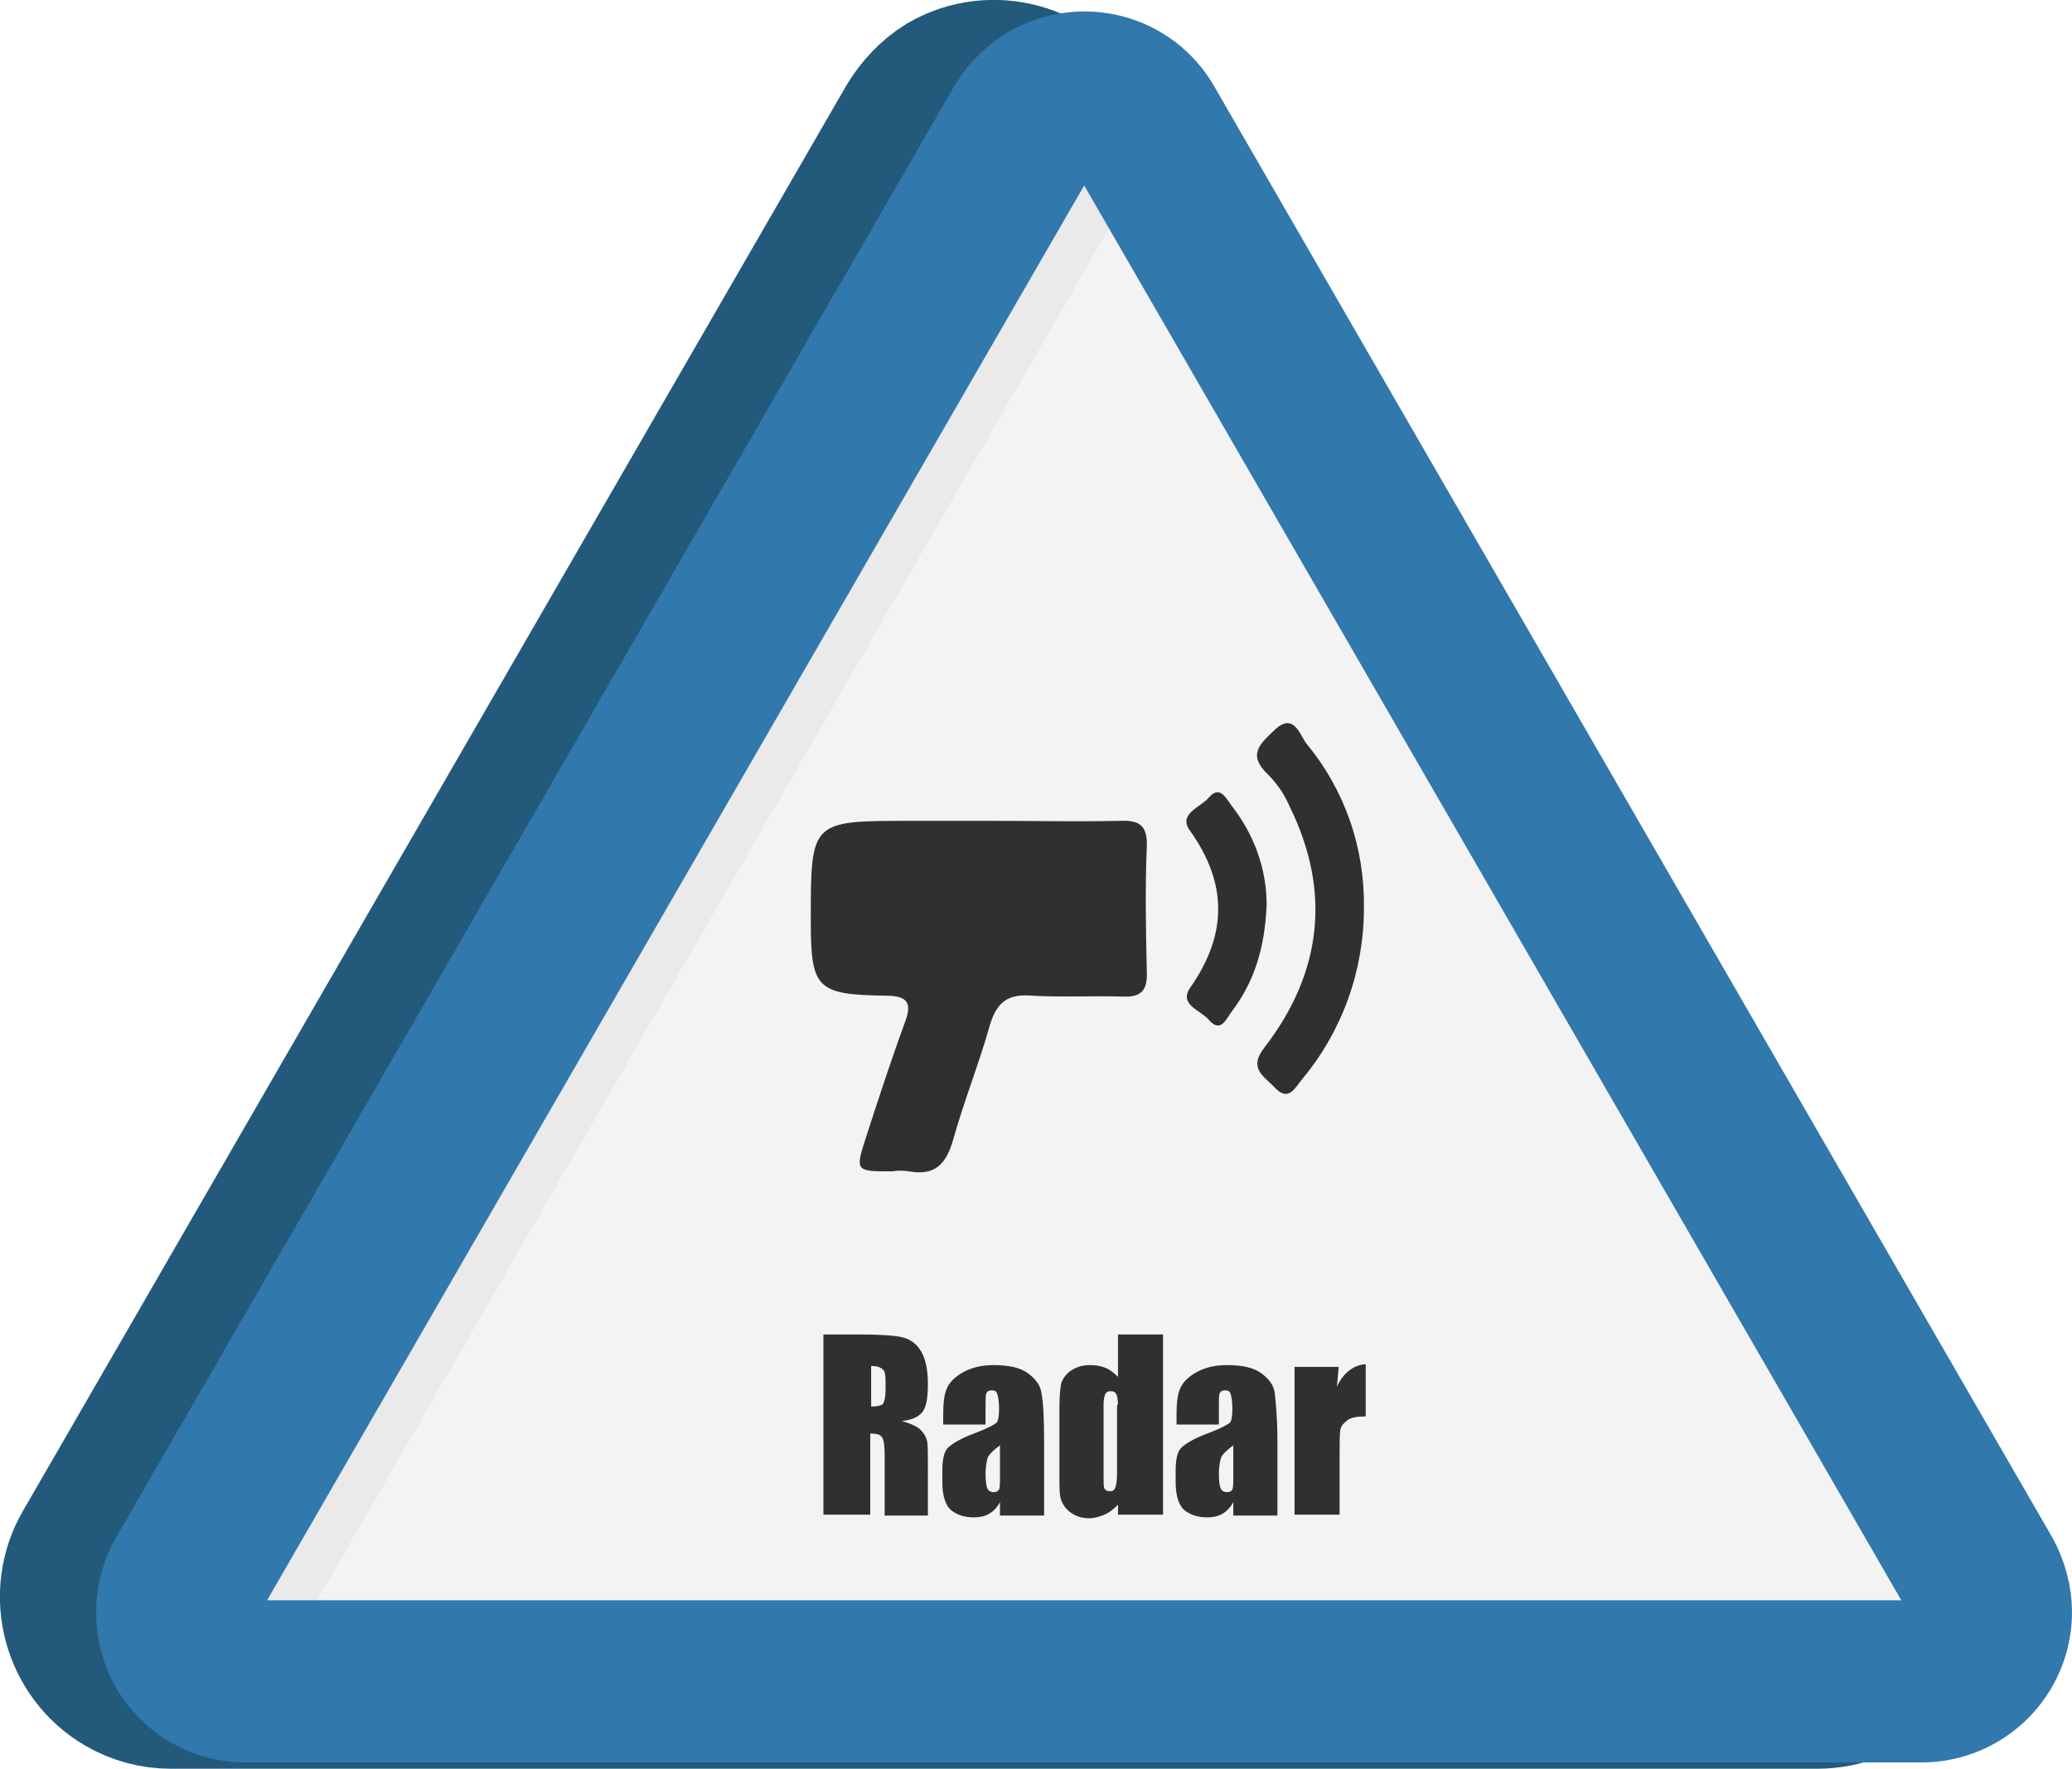
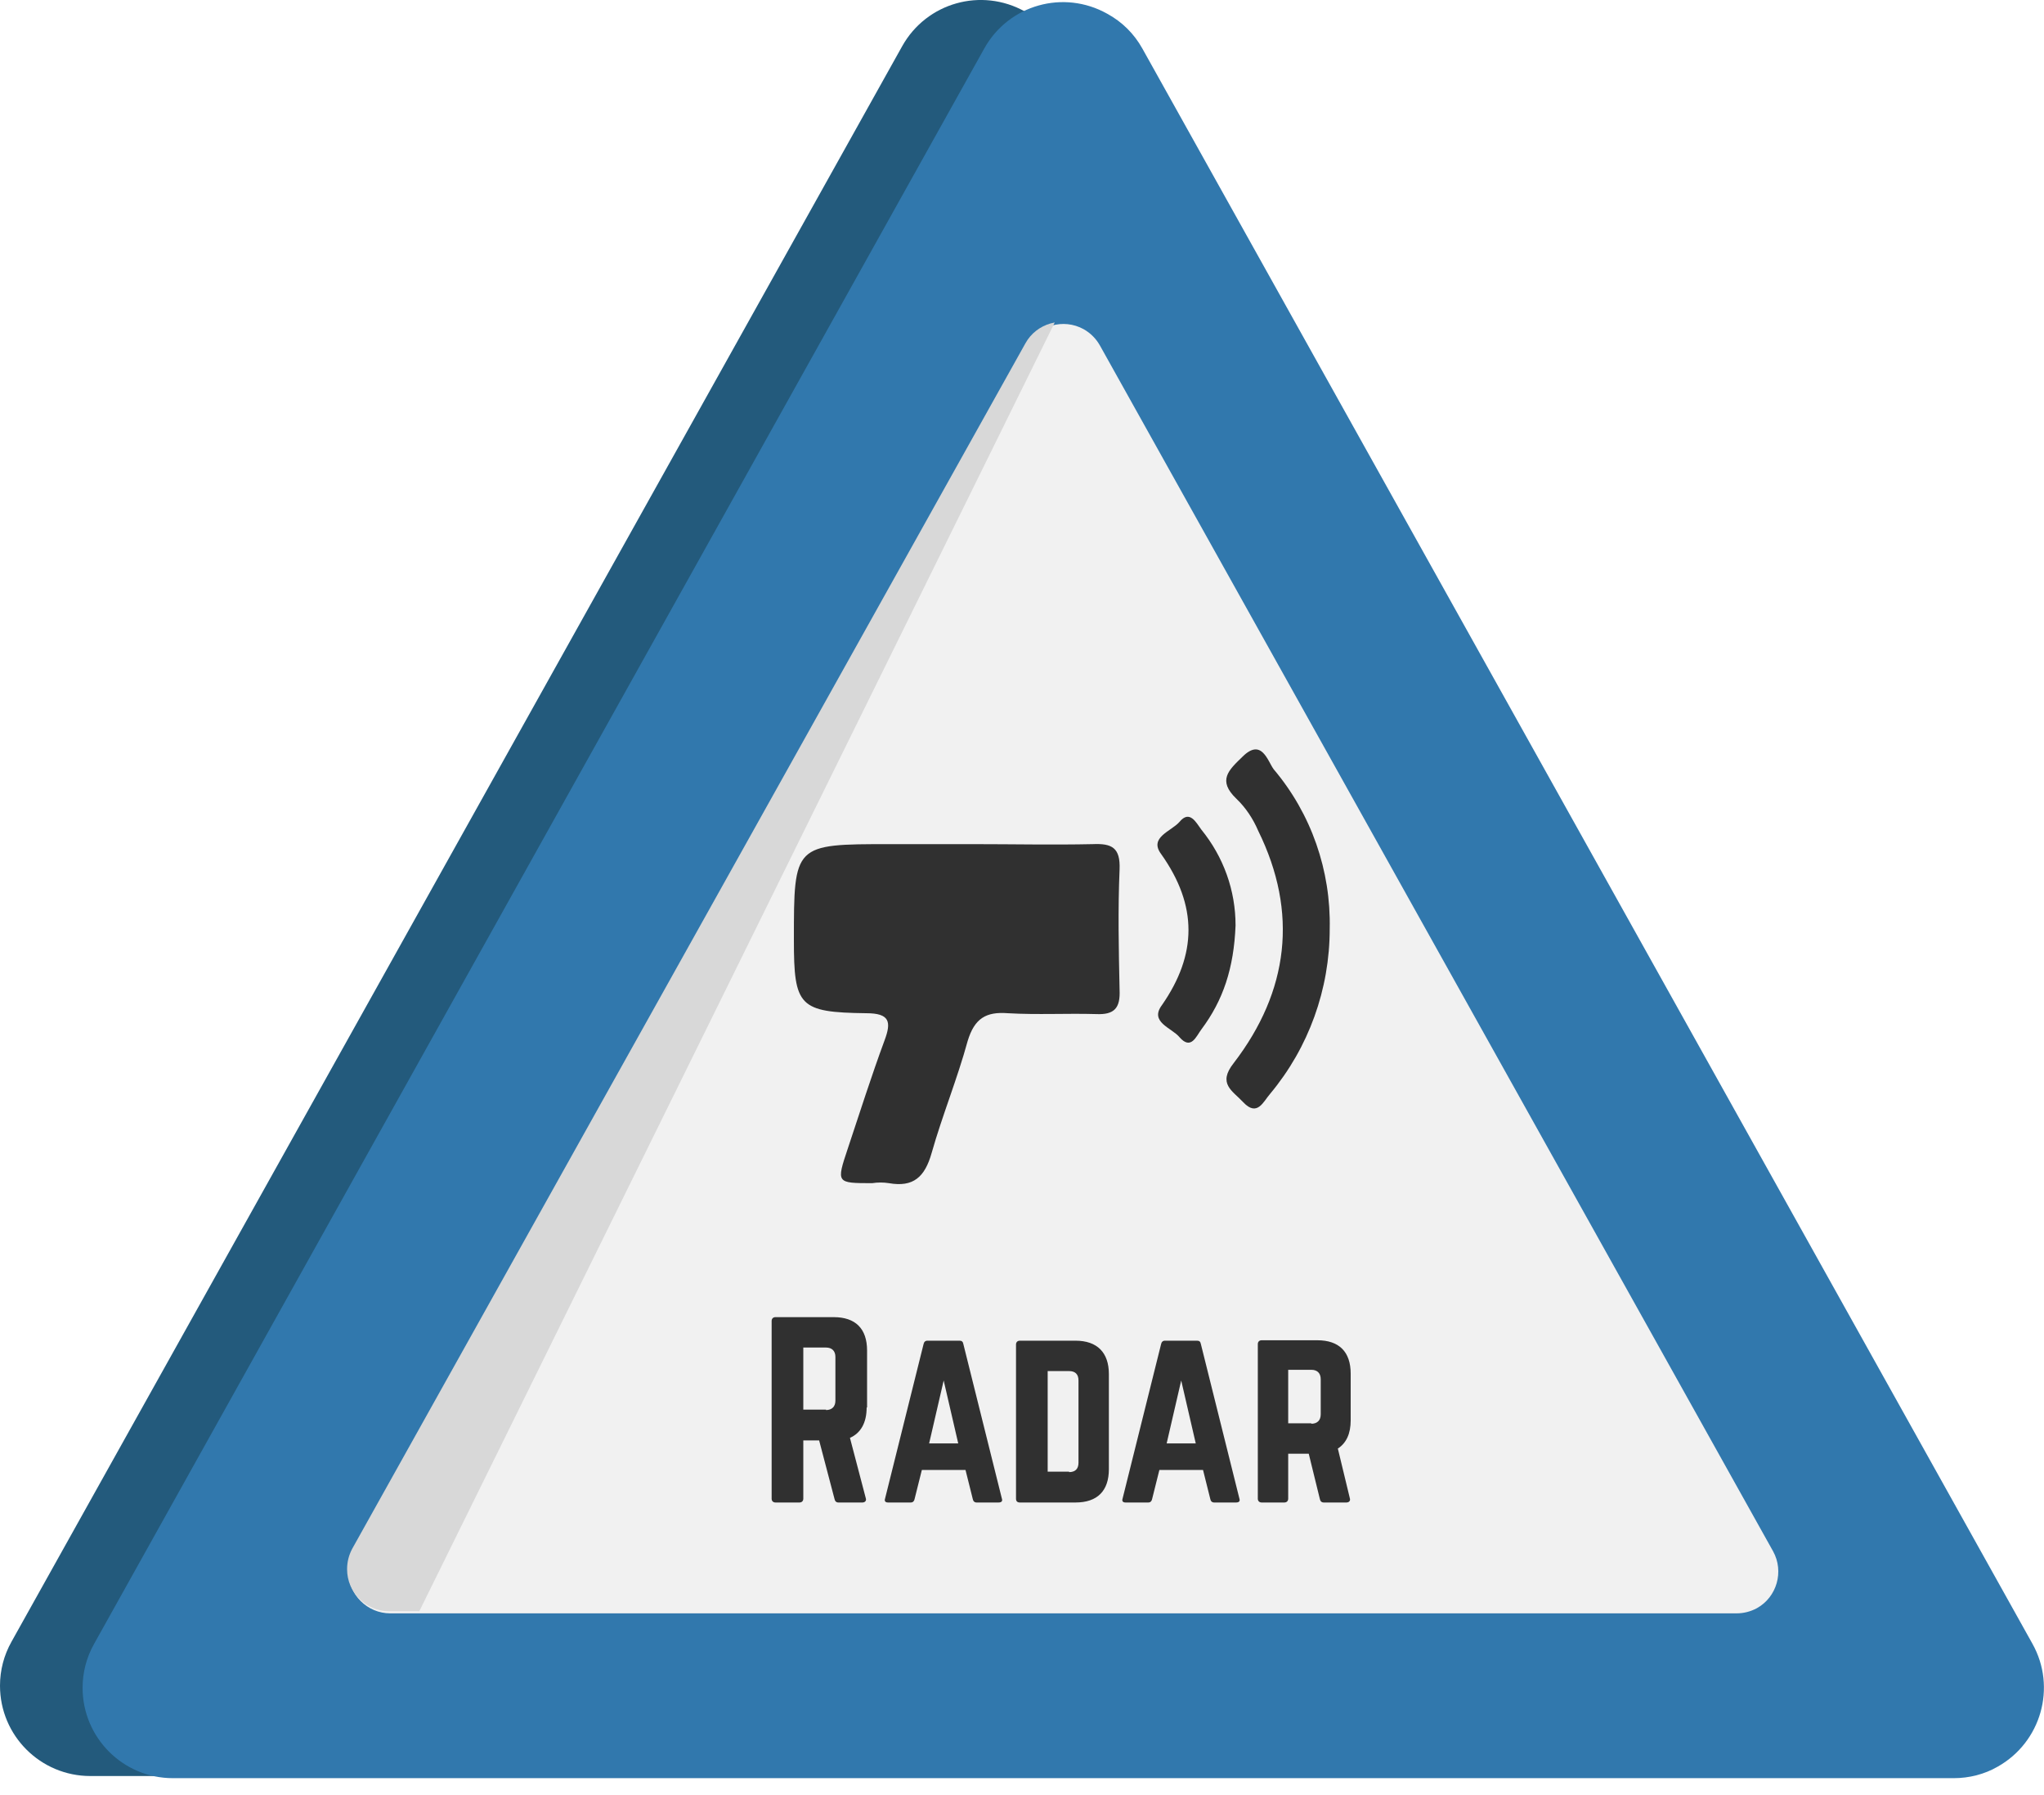
- <svg xmlns="http://www.w3.org/2000/svg" version="1.1" id="Capa_1" x="0px" y="0px" viewBox="0 0 230 196.3" style="enable-background:new 0 0 230 196.3;" xml:space="preserve">
+ <svg xmlns="http://www.w3.org/2000/svg" xmlns:xlink="http://www.w3.org/1999/xlink" version="1.1" id="Capa_1" x="0px" y="0px" viewBox="0 0 477.6 419.2" style="enable-background:new 0 0 477.6 419.2;" xml:space="preserve">
  <style type="text/css">
- 	.st0{fill:none;stroke:#235A7C;stroke-width:20;stroke-miterlimit:10;}
- 	.st1{fill:#F3F3F3;}
- 	.st2{fill:#EAEAEA;}
- 	.st3{fill:none;stroke:#3178AD;stroke-width:18;stroke-miterlimit:10;}
- 	.st4{enable-background:new    ;}
- 	.st5{fill:#303030;}
+ 	.st0{fill:#235A7C;}
+ 	.st1{fill:#3178AD;}
+ 	.st2{fill:#F1F1F1;}
+ 	.st3{clip-path:url(#SVGID_2_);}
+ 	.st4{fill:#D8D8D8;}
+ 	.st5{enable-background:new    ;}
+ 	.st6{fill:#303030;}
</style>
-   <path id="sombra" class="st0" d="M102.6,14.5L11.2,172.7c-2.5,4.3-1,9.9,3.3,12.4c1.4,0.8,2.9,1.2,4.5,1.2h182.7c5,0,9-3.9,9.1-8.9  c0-1.6-0.4-3.3-1.3-4.7L118.2,14.5c-2.5-4.3-8.1-5.8-12.4-3.3C104.5,12,103.4,13.2,102.6,14.5z" />
-   <path id="white" class="st1" d="M113.4,13.9l-93,161c-2.1,3.7-0.9,8.4,2.8,10.5c1.2,0.7,2.5,1,3.8,1h186c4.2,0,7.7-3.4,7.7-7.7  c0-1.3-0.4-2.7-1-3.8l-93-161c-2.1-3.7-6.8-4.9-10.5-2.8C115,11.8,114.1,12.8,113.4,13.9z" />
-   <rect x="-19.5" y="96.7" transform="matrix(0.5 -0.866 0.866 0.5 -50.4096 114.8699)" class="st2" width="187.6" height="8.8" />
-   <path id="borde" class="st3" d="M113.7,14.1l-93,161c-2.1,3.7-0.9,8.4,2.8,10.5c1.2,0.7,2.5,1,3.8,1h186c4.2,0,7.7-3.4,7.7-7.7  c0-1.3-0.4-2.7-1-3.8l-93-161c-2.1-3.7-6.8-4.9-10.5-2.8C115.4,12,114.4,12.9,113.7,14.1z" />
-   <g class="st4">
-     <path class="st5" d="M91.4,148.1h3.7c2.5,0,4.1,0.1,5,0.3c0.9,0.2,1.6,0.7,2.1,1.5s0.8,2,0.8,3.7c0,1.6-0.2,2.6-0.6,3.1   s-1.1,0.9-2.3,1c1,0.3,1.7,0.6,2.1,1s0.6,0.8,0.7,1.2c0.1,0.4,0.1,1.3,0.1,3v5.3h-4.8v-6.7c0-1.1-0.1-1.7-0.3-2   c-0.2-0.3-0.6-0.4-1.3-0.4v9h-5.2V148.1z M96.7,151.6v4.5c0.6,0,1-0.1,1.2-0.2s0.4-0.7,0.4-1.6v-1.1c0-0.6-0.1-1.1-0.3-1.2   C97.7,151.7,97.3,151.6,96.7,151.6z" />
-     <path class="st5" d="M109.4,158.1h-4.7V157c0-1.3,0.1-2.2,0.4-2.9c0.3-0.7,0.9-1.3,1.8-1.8c0.9-0.5,2-0.8,3.4-0.8   c1.7,0,3,0.3,3.8,0.9s1.4,1.3,1.5,2.2c0.2,0.9,0.3,2.7,0.3,5.4v8.2h-4.9v-1.5c-0.3,0.6-0.7,1-1.2,1.3c-0.5,0.3-1.1,0.4-1.7,0.4   c-0.9,0-1.7-0.2-2.4-0.7c-0.7-0.5-1.1-1.6-1.1-3.2v-1.3c0-1.2,0.2-2.1,0.6-2.5s1.3-1,2.9-1.6c1.6-0.6,2.5-1.1,2.6-1.3   c0.1-0.2,0.2-0.7,0.2-1.4c0-0.9-0.1-1.4-0.2-1.7c-0.1-0.3-0.3-0.4-0.6-0.4c-0.3,0-0.5,0.1-0.6,0.3c-0.1,0.2-0.1,0.8-0.1,1.7V158.1z    M111,160.4c-0.8,0.6-1.3,1.1-1.4,1.5c-0.1,0.4-0.2,1-0.2,1.7c0,0.8,0.1,1.4,0.2,1.6c0.1,0.2,0.3,0.4,0.7,0.4   c0.3,0,0.5-0.1,0.6-0.3c0.1-0.2,0.1-0.7,0.1-1.5V160.4z" />
-     <path class="st5" d="M129.1,148.1v20h-5V167c-0.5,0.5-1,0.9-1.5,1.1c-0.5,0.2-1.1,0.4-1.7,0.4c-0.8,0-1.4-0.2-2-0.6   c-0.6-0.4-0.9-0.9-1.1-1.4c-0.2-0.5-0.2-1.4-0.2-2.6v-7.7c0-1.3,0.1-2.2,0.2-2.7c0.2-0.5,0.5-1,1.1-1.4c0.6-0.4,1.3-0.6,2.1-0.6   c0.6,0,1.2,0.1,1.7,0.3c0.5,0.2,1,0.6,1.4,1v-4.7H129.1z M124.1,155.9c0-0.6-0.1-1-0.2-1.2c-0.1-0.2-0.3-0.3-0.6-0.3   c-0.3,0-0.5,0.1-0.6,0.3c-0.1,0.2-0.2,0.6-0.2,1.2v8c0,0.7,0,1.1,0.1,1.3c0.1,0.2,0.3,0.3,0.6,0.3c0.3,0,0.5-0.1,0.6-0.4   c0.1-0.2,0.2-0.8,0.2-1.7V155.9z" />
-     <path class="st5" d="M135.3,158.1h-4.7V157c0-1.3,0.1-2.2,0.4-2.9c0.3-0.7,0.9-1.3,1.8-1.8c0.9-0.5,2-0.8,3.4-0.8   c1.7,0,3,0.3,3.8,0.9s1.4,1.3,1.5,2.2s0.3,2.7,0.3,5.4v8.2h-4.9v-1.5c-0.3,0.6-0.7,1-1.2,1.3c-0.5,0.3-1.1,0.4-1.7,0.4   c-0.9,0-1.7-0.2-2.4-0.7c-0.7-0.5-1.1-1.6-1.1-3.2v-1.3c0-1.2,0.2-2.1,0.6-2.5s1.3-1,2.9-1.6c1.6-0.6,2.5-1.1,2.6-1.3   s0.2-0.7,0.2-1.4c0-0.9-0.1-1.4-0.2-1.7s-0.3-0.4-0.6-0.4c-0.3,0-0.5,0.1-0.6,0.3c-0.1,0.2-0.1,0.8-0.1,1.7V158.1z M136.9,160.4   c-0.8,0.6-1.3,1.1-1.4,1.5c-0.1,0.4-0.2,1-0.2,1.7c0,0.8,0.1,1.4,0.2,1.6c0.1,0.2,0.3,0.4,0.7,0.4c0.3,0,0.5-0.1,0.6-0.3   c0.1-0.2,0.1-0.7,0.1-1.5V160.4z" />
-     <path class="st5" d="M148.6,151.7l-0.2,2.2c0.7-1.5,1.8-2.4,3.2-2.5v5.8c-0.9,0-1.6,0.1-2,0.4s-0.7,0.6-0.8,1   c-0.1,0.4-0.1,1.5-0.1,3v6.5h-5v-16.4H148.6z" />
+   <g id="somnra">
+     <path class="st0" d="M247.6,10.8l208.1,372.7c5.7,10.2,2,23-8.1,28.7c-3.1,1.8-6.7,2.7-10.3,2.7H21.1C9.5,414.9,0,405.5,0,393.8   c0-3.6,0.9-7.1,2.7-10.3L210.8,10.8c5.7-10.2,18.5-13.8,28.7-8.1C242.9,4.6,245.7,7.4,247.6,10.8z" />
+     <path class="st0" d="M237.7,80.3L395,362c2.6,4.7,0.9,10.7-3.8,13.3c-1.5,0.8-3.1,1.2-4.8,1.2H71.9c-5.4,0-9.8-4.4-9.8-9.8   c0-1.7,0.4-3.3,1.2-4.8L220.7,80.3c2.6-4.7,8.6-6.4,13.3-3.8C235.5,77.4,236.8,78.7,237.7,80.3z" />
  </g>
-   <path class="st5" d="M110.4,91.1c4.6,0,9.2,0.1,13.8,0c2.2-0.1,3.2,0.4,3.1,2.9c-0.2,4.6-0.1,9.2,0,13.8c0.1,2.1-0.6,2.9-2.7,2.8  c-3.4-0.1-6.7,0.1-10.1-0.1c-2.5-0.2-3.8,0.6-4.6,3.2c-1.2,4.3-2.9,8.5-4.1,12.8c-0.8,2.8-2.1,4-4.9,3.5c-0.6-0.1-1.2-0.1-1.9,0  c-4.1,0-4.1,0-2.8-4s2.7-8.3,4.2-12.4c0.8-2.1,0.6-3.1-2.1-3.1c-7.7-0.1-8.3-0.8-8.3-8.4c0-11,0-11,11-11L110.4,91.1z" />
-   <path class="st5" d="M151.4,100.8c0,6.9-2.4,13.6-6.8,18.9c-0.8,0.9-1.5,2.7-3.1,1c-1.2-1.3-3-2.1-1.1-4.5  c6.3-8.2,7.4-17.2,2.8-26.6c-0.6-1.4-1.4-2.6-2.5-3.7c-2.2-2.1-0.9-3.3,0.7-4.8c2.2-2.2,2.9,0.5,3.6,1.4  C149.3,87.7,151.5,94.1,151.4,100.8z" />
-   <path class="st5" d="M140.6,100.4c-0.2,4.9-1.4,8.6-3.9,11.9c-0.6,0.8-1.2,2.4-2.5,0.9c-0.9-1.1-3.5-1.7-2-3.7  c4-5.8,4.1-11.4-0.1-17.3c-1.4-1.9,1.2-2.6,2.1-3.7c1.2-1.4,1.9,0.1,2.5,0.9C139.2,92.6,140.6,96.4,140.6,100.4z" />
+   <g id="s">
+     <path class="st1" d="M266.9,11.3L474.9,384c5.7,10.2,2,23-8.1,28.7c-3.1,1.8-6.7,2.7-10.3,2.7H40.4c-11.7,0-21.1-9.5-21.1-21.1   c0-3.6,0.9-7.1,2.7-10.3L230,11.3c5.7-10.2,18.5-13.8,28.7-8.1C262.2,5.1,265,7.9,266.9,11.3z" />
+     <path class="st2" d="M257,80.7l157.3,281.7c2.6,4.7,0.9,10.7-3.8,13.3c-1.5,0.8-3.1,1.2-4.8,1.2H91.2c-5.4,0-9.8-4.4-9.8-9.8   c0-1.7,0.4-3.3,1.2-4.8L239.9,80.7c2.6-4.7,8.6-6.4,13.3-3.8C254.8,77.8,256.1,79.1,257,80.7z" />
+     <g>
+       <defs>
+         <path id="SVGID_1_" d="M256.6,80.2l157.3,281.7c2.6,4.7,0.9,10.7-3.8,13.3c-1.5,0.8-3.1,1.2-4.8,1.2H90.9c-5.4,0-9.8-4.4-9.8-9.8     c0-1.7,0.4-3.3,1.2-4.8L239.6,80.2c2.6-4.7,8.6-6.4,13.3-3.8C254.5,77.3,255.8,78.6,256.6,80.2z" />
+       </defs>
+       <clipPath id="SVGID_2_">
+         <use xlink:href="#SVGID_1_" style="overflow:visible;" />
+       </clipPath>
+       <g class="st3">
+         <rect x="-19.4" y="201.9" transform="matrix(0.4423 -0.8969 0.8969 0.4423 -106.1511 263.9627)" class="st4" width="357" height="30.9" />
+       </g>
+     </g>
+   </g>
+   <g class="st5">
+     <path class="st6" d="M202.5,328.8c0,3.6-1.4,6-3.9,7.1l3.7,14.1c0.2,0.6-0.2,1-0.8,1h-5.6c-0.5,0-0.8-0.3-0.9-0.8l-3.6-13.7h-3.7   v13.6c0,0.5-0.3,0.9-0.9,0.9h-5.6c-0.5,0-0.9-0.3-0.9-0.9v-41.5c0-0.5,0.3-0.9,0.9-0.9h13.6c5.1,0,7.8,2.7,7.8,7.8V328.8z    M193,329.4c1.4,0,2.2-0.8,2.2-2.2v-10.2c0-1.4-0.8-2.2-2.2-2.2h-5.3v14.5H193z" />
+   </g>
+   <g class="st5">
+     <path class="st6" d="M228.2,351c-0.5,0-0.8-0.3-0.9-0.8l-1.7-6.8h-10.2l-1.7,6.8c-0.1,0.5-0.4,0.8-0.9,0.8h-5.3   c-0.6,0-0.9-0.3-0.7-0.9l9-36.1c0.1-0.5,0.4-0.8,0.9-0.8h7.5c0.5,0,0.8,0.2,0.9,0.8l9,36.1c0.2,0.6-0.1,0.9-0.8,0.9H228.2z    M220.5,322.5l-3.4,14.7h6.8L220.5,322.5z" />
+   </g>
+   <g class="st5">
+     <path class="st6" d="M237.4,314.1c0-0.5,0.3-0.9,0.9-0.9h13c5.1,0,7.8,2.8,7.8,7.8v22.2c0,5.1-2.7,7.8-7.8,7.8h-13   c-0.6,0-0.9-0.3-0.9-0.9V314.1z M249.8,343.9c1.4,0,2.2-0.7,2.2-2.2v-19.2c0-1.5-0.8-2.2-2.2-2.2h-5v23.5H249.8z" />
+     <path class="st6" d="M283.7,351c-0.5,0-0.8-0.3-0.9-0.8l-1.7-6.8h-10.2l-1.7,6.8c-0.1,0.5-0.4,0.8-0.9,0.8h-5.3   c-0.6,0-0.9-0.3-0.7-0.9l9-36.1c0.1-0.5,0.4-0.8,0.9-0.8h7.5c0.5,0,0.8,0.2,0.9,0.8l9,36.1c0.2,0.6-0.1,0.9-0.8,0.9H283.7z    M276,322.5l-3.4,14.7h6.8L276,322.5z" />
+   </g>
+   <g class="st5">
+     <path class="st6" d="M315.6,331.8c0,3.1-1,5.3-3,6.6l2.8,11.6c0.2,0.6-0.2,1-0.8,1h-5.3c-0.5,0-0.8-0.3-0.9-0.8l-2.6-10.6H301v10.5   c0,0.5-0.3,0.9-0.9,0.9h-5.3c-0.5,0-0.9-0.3-0.9-0.9v-36.1c0-0.5,0.3-0.9,0.9-0.9h13c5.1,0,7.8,2.7,7.8,7.8V331.8z M306.4,332.6   c1.4,0,2.2-0.8,2.2-2.2v-8.2c0-1.4-0.8-2.2-2.2-2.2H301v12.5H306.4z" />
+   </g>
+   <path class="st6" d="M227.2,197.2c9.4,0,18.8,0.2,28.1,0c4.5-0.2,6.5,0.8,6.3,5.9c-0.4,9.4-0.2,18.8,0,28.1c0.2,4.3-1.2,5.9-5.5,5.7  c-6.9-0.2-13.6,0.2-20.6-0.2c-5.1-0.4-7.8,1.2-9.4,6.5c-2.4,8.8-5.9,17.3-8.4,26.1c-1.6,5.7-4.3,8.1-10,7.1c-1.3-0.2-2.6-0.2-3.9,0  c-8.4,0-8.4,0-5.7-8.1s5.5-16.9,8.6-25.3c1.6-4.3,1.2-6.3-4.3-6.3c-15.7-0.2-16.9-1.6-16.9-17.1c0-22.4,0-22.4,22.4-22.4  L227.2,197.2z" />
+   <path class="st6" d="M310.7,217c0,14.1-4.9,27.7-13.9,38.5c-1.6,1.8-3,5.5-6.3,2c-2.5-2.7-6.1-4.3-2.2-9.2  c12.8-16.7,15.1-35.1,5.7-54.2c-1.2-2.8-2.9-5.4-5.1-7.5c-4.5-4.3-1.8-6.7,1.4-9.8c4.5-4.5,5.9,1,7.3,2.9  C306.4,190.1,311,203.4,310.7,217z" />
+   <path class="st6" d="M288.7,216.2c-0.4,10-2.9,17.5-8,24.3c-1.2,1.6-2.4,4.9-5.1,1.8c-1.8-2.2-7.1-3.5-4.1-7.5  c8.2-11.8,8.4-23.2-0.2-35.3c-2.9-3.9,2.4-5.3,4.3-7.5c2.4-2.9,3.9,0.2,5.1,1.8C285.9,200.2,288.7,208,288.7,216.2z" />
</svg>
